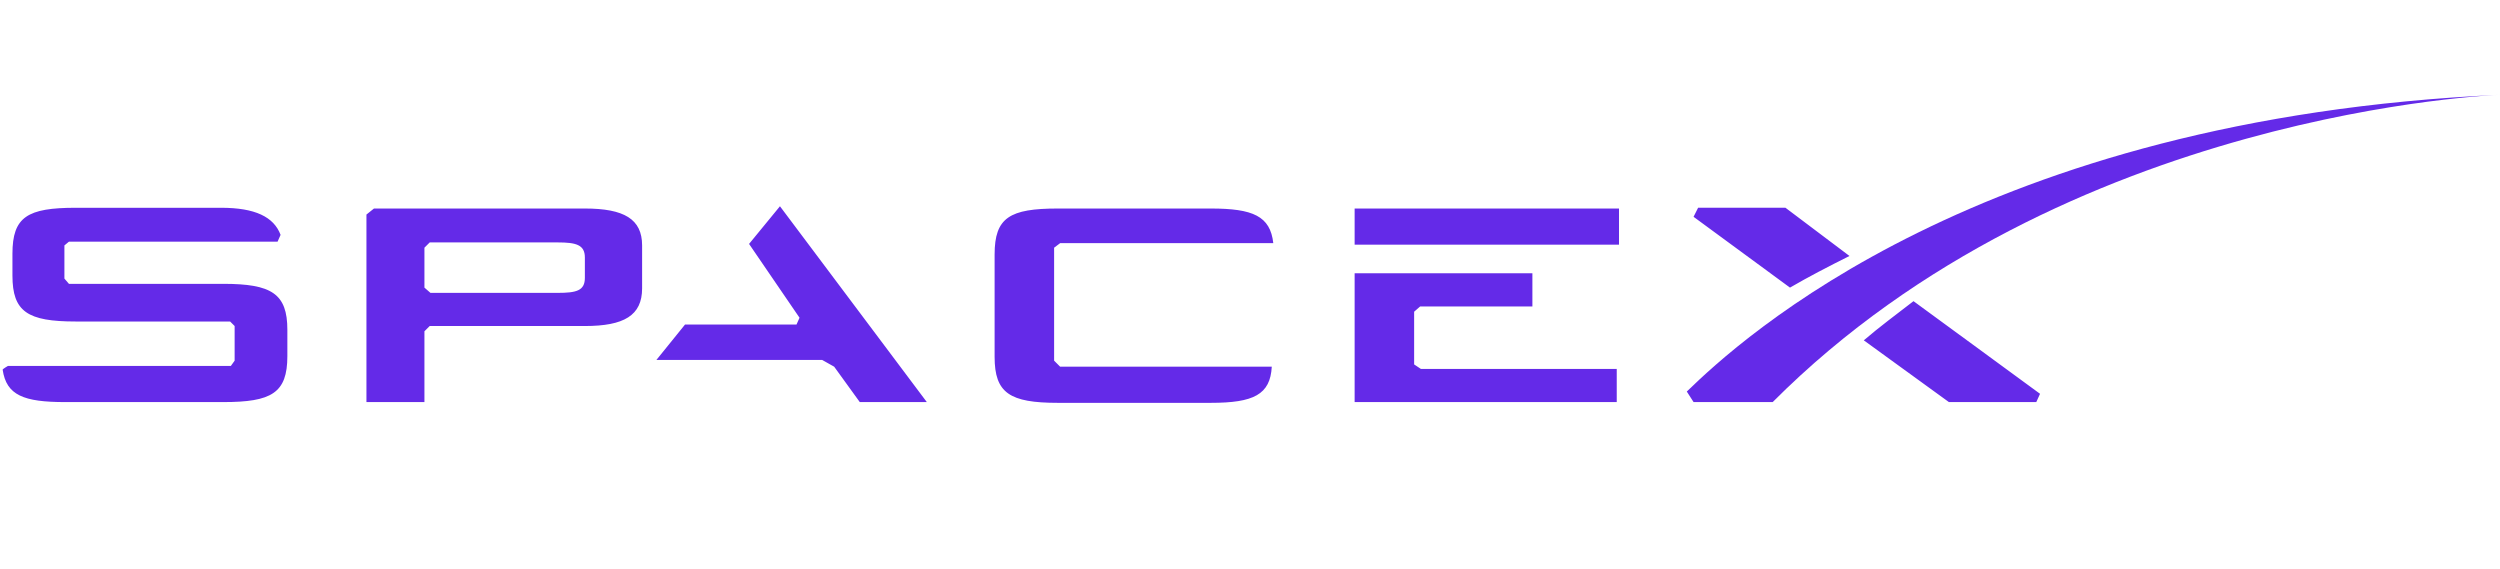
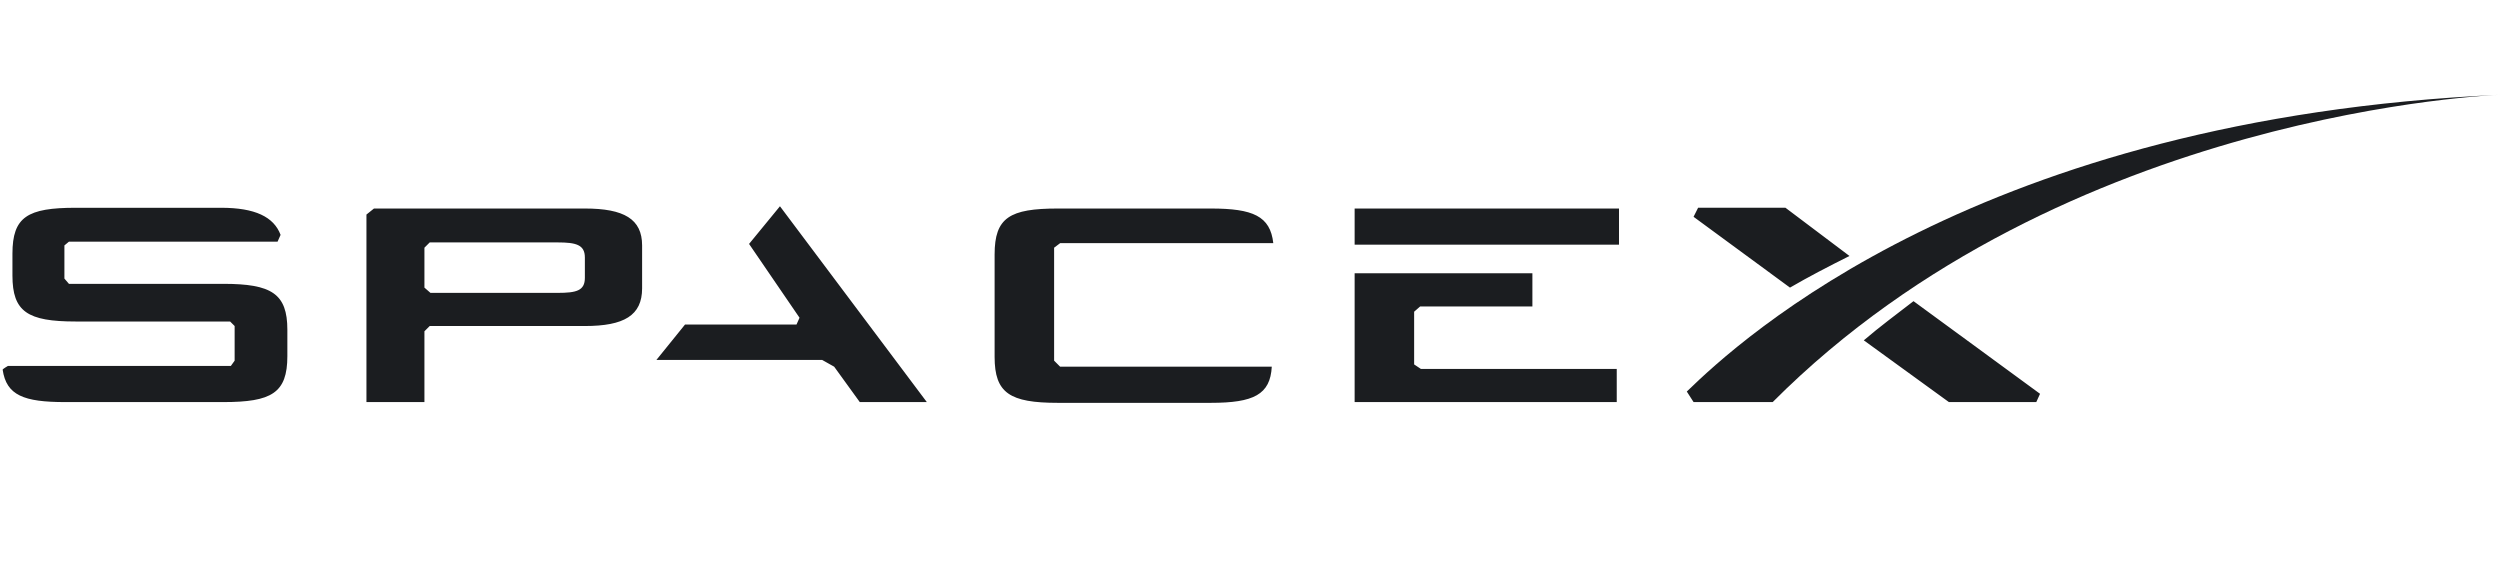
<svg xmlns="http://www.w3.org/2000/svg" width="211" height="48" viewBox="0 0 211 48" fill="none">
  <g clip-path="url(#clip0_106_352)">
-     <path d="M49.363 17.599H31.563L30.928 18.108V33.937H35.822V27.961L36.267 27.516H49.363C52.668 27.516 54.194 26.626 54.194 24.338V20.714C54.194 18.489 52.669 17.599 49.363 17.599ZM49.363 23.447C49.363 24.528 48.664 24.719 47.074 24.719H36.331L35.822 24.274V20.905L36.267 20.46H47.074C48.6 20.46 49.363 20.65 49.363 21.731L49.363 23.447ZM63.221 20.587L67.48 26.817L67.226 27.389H57.818L55.402 30.377H69.387L70.404 30.949L72.566 33.936H78.224L65.828 17.408L63.221 20.587ZM119.353 30.758V26.308L119.862 25.863H129.334V23.066H114.331V33.936H136.453V31.139H119.925L119.353 30.758ZM114.331 17.599H136.644V20.65H114.331V17.599ZM89.475 20.523H107.466C107.211 18.235 105.749 17.599 102.189 17.599H89.285C85.216 17.599 83.945 18.362 83.945 21.477V30.122C83.945 33.174 85.216 34 89.285 34H102.189C105.813 34 107.211 33.301 107.338 30.949H89.475L88.967 30.44V20.905L89.475 20.523ZM18.849 23.956H5.818L5.436 23.511V20.714L5.818 20.396H23.427L23.681 19.824C23.109 18.298 21.519 17.536 18.659 17.536H6.39C2.321 17.536 1.05 18.298 1.05 21.413V23.257C1.05 26.308 2.321 27.135 6.39 27.135H19.422L19.803 27.516V30.44L19.485 30.885H0.669C0.669 30.885 0.224 31.139 0.224 31.203C0.541 33.364 2.004 33.936 5.5 33.936H18.85C22.918 33.936 24.253 33.174 24.253 30.059V27.834C24.253 24.782 22.918 23.956 18.849 23.956ZM150.693 17.535H143.319L142.937 18.298L151.074 24.274C152.6 23.384 154.316 22.494 156.096 21.604L150.693 17.535ZM157.304 28.724L164.488 33.936H171.862L172.179 33.237L161.5 25.418C160.101 26.499 158.639 27.579 157.304 28.724Z" fill="#642ae8" />
-     <path d="M149.613 33.936H142.938L142.366 33.046C146.879 28.66 167.094 9.971 211.021 8C211.021 8 174.214 9.271 149.613 33.936Z" fill="#642ae8" />
+     <path d="M49.363 17.599H31.563L30.928 18.108V33.937H35.822V27.961L36.267 27.516H49.363C52.668 27.516 54.194 26.626 54.194 24.338V20.714C54.194 18.489 52.669 17.599 49.363 17.599ZM49.363 23.447C49.363 24.528 48.664 24.719 47.074 24.719H36.331L35.822 24.274V20.905L36.267 20.46H47.074C48.6 20.46 49.363 20.65 49.363 21.731L49.363 23.447ZM63.221 20.587L67.48 26.817L67.226 27.389H57.818L55.402 30.377H69.387L70.404 30.949L72.566 33.936H78.224L65.828 17.408L63.221 20.587ZM119.353 30.758V26.308L119.862 25.863H129.334V23.066H114.331V33.936H136.453V31.139H119.925L119.353 30.758ZM114.331 17.599H136.644V20.65H114.331V17.599ZM89.475 20.523H107.466C107.211 18.235 105.749 17.599 102.189 17.599H89.285C85.216 17.599 83.945 18.362 83.945 21.477V30.122C83.945 33.174 85.216 34 89.285 34H102.189C105.813 34 107.211 33.301 107.338 30.949H89.475L88.967 30.44V20.905L89.475 20.523ZM18.849 23.956H5.818L5.436 23.511V20.714L5.818 20.396H23.427L23.681 19.824C23.109 18.298 21.519 17.536 18.659 17.536H6.39C2.321 17.536 1.05 18.298 1.05 21.413V23.257C1.05 26.308 2.321 27.135 6.39 27.135H19.422L19.803 27.516V30.44L19.485 30.885H0.669C0.669 30.885 0.224 31.139 0.224 31.203C0.541 33.364 2.004 33.936 5.5 33.936H18.85C22.918 33.936 24.253 33.174 24.253 30.059V27.834C24.253 24.782 22.918 23.956 18.849 23.956ZM150.693 17.535H143.319L142.937 18.298L151.074 24.274C152.6 23.384 154.316 22.494 156.096 21.604L150.693 17.535ZM157.304 28.724L164.488 33.936H171.862L172.179 33.237L161.5 25.418C160.101 26.499 158.639 27.579 157.304 28.724Z" fill="#1b1d20" />
+     <path d="M149.613 33.936H142.938L142.366 33.046C146.879 28.66 167.094 9.971 211.021 8C211.021 8 174.214 9.271 149.613 33.936Z" fill="#1b1d20" />
  </g>
  <defs>
    <clipPath id="clip0_106_352">
-       <rect width="211" height="48" fill="#642ae8" />
+       <rect width="211" height="48" fill="#1b1d20" />
    </clipPath>
  </defs>
</svg>
